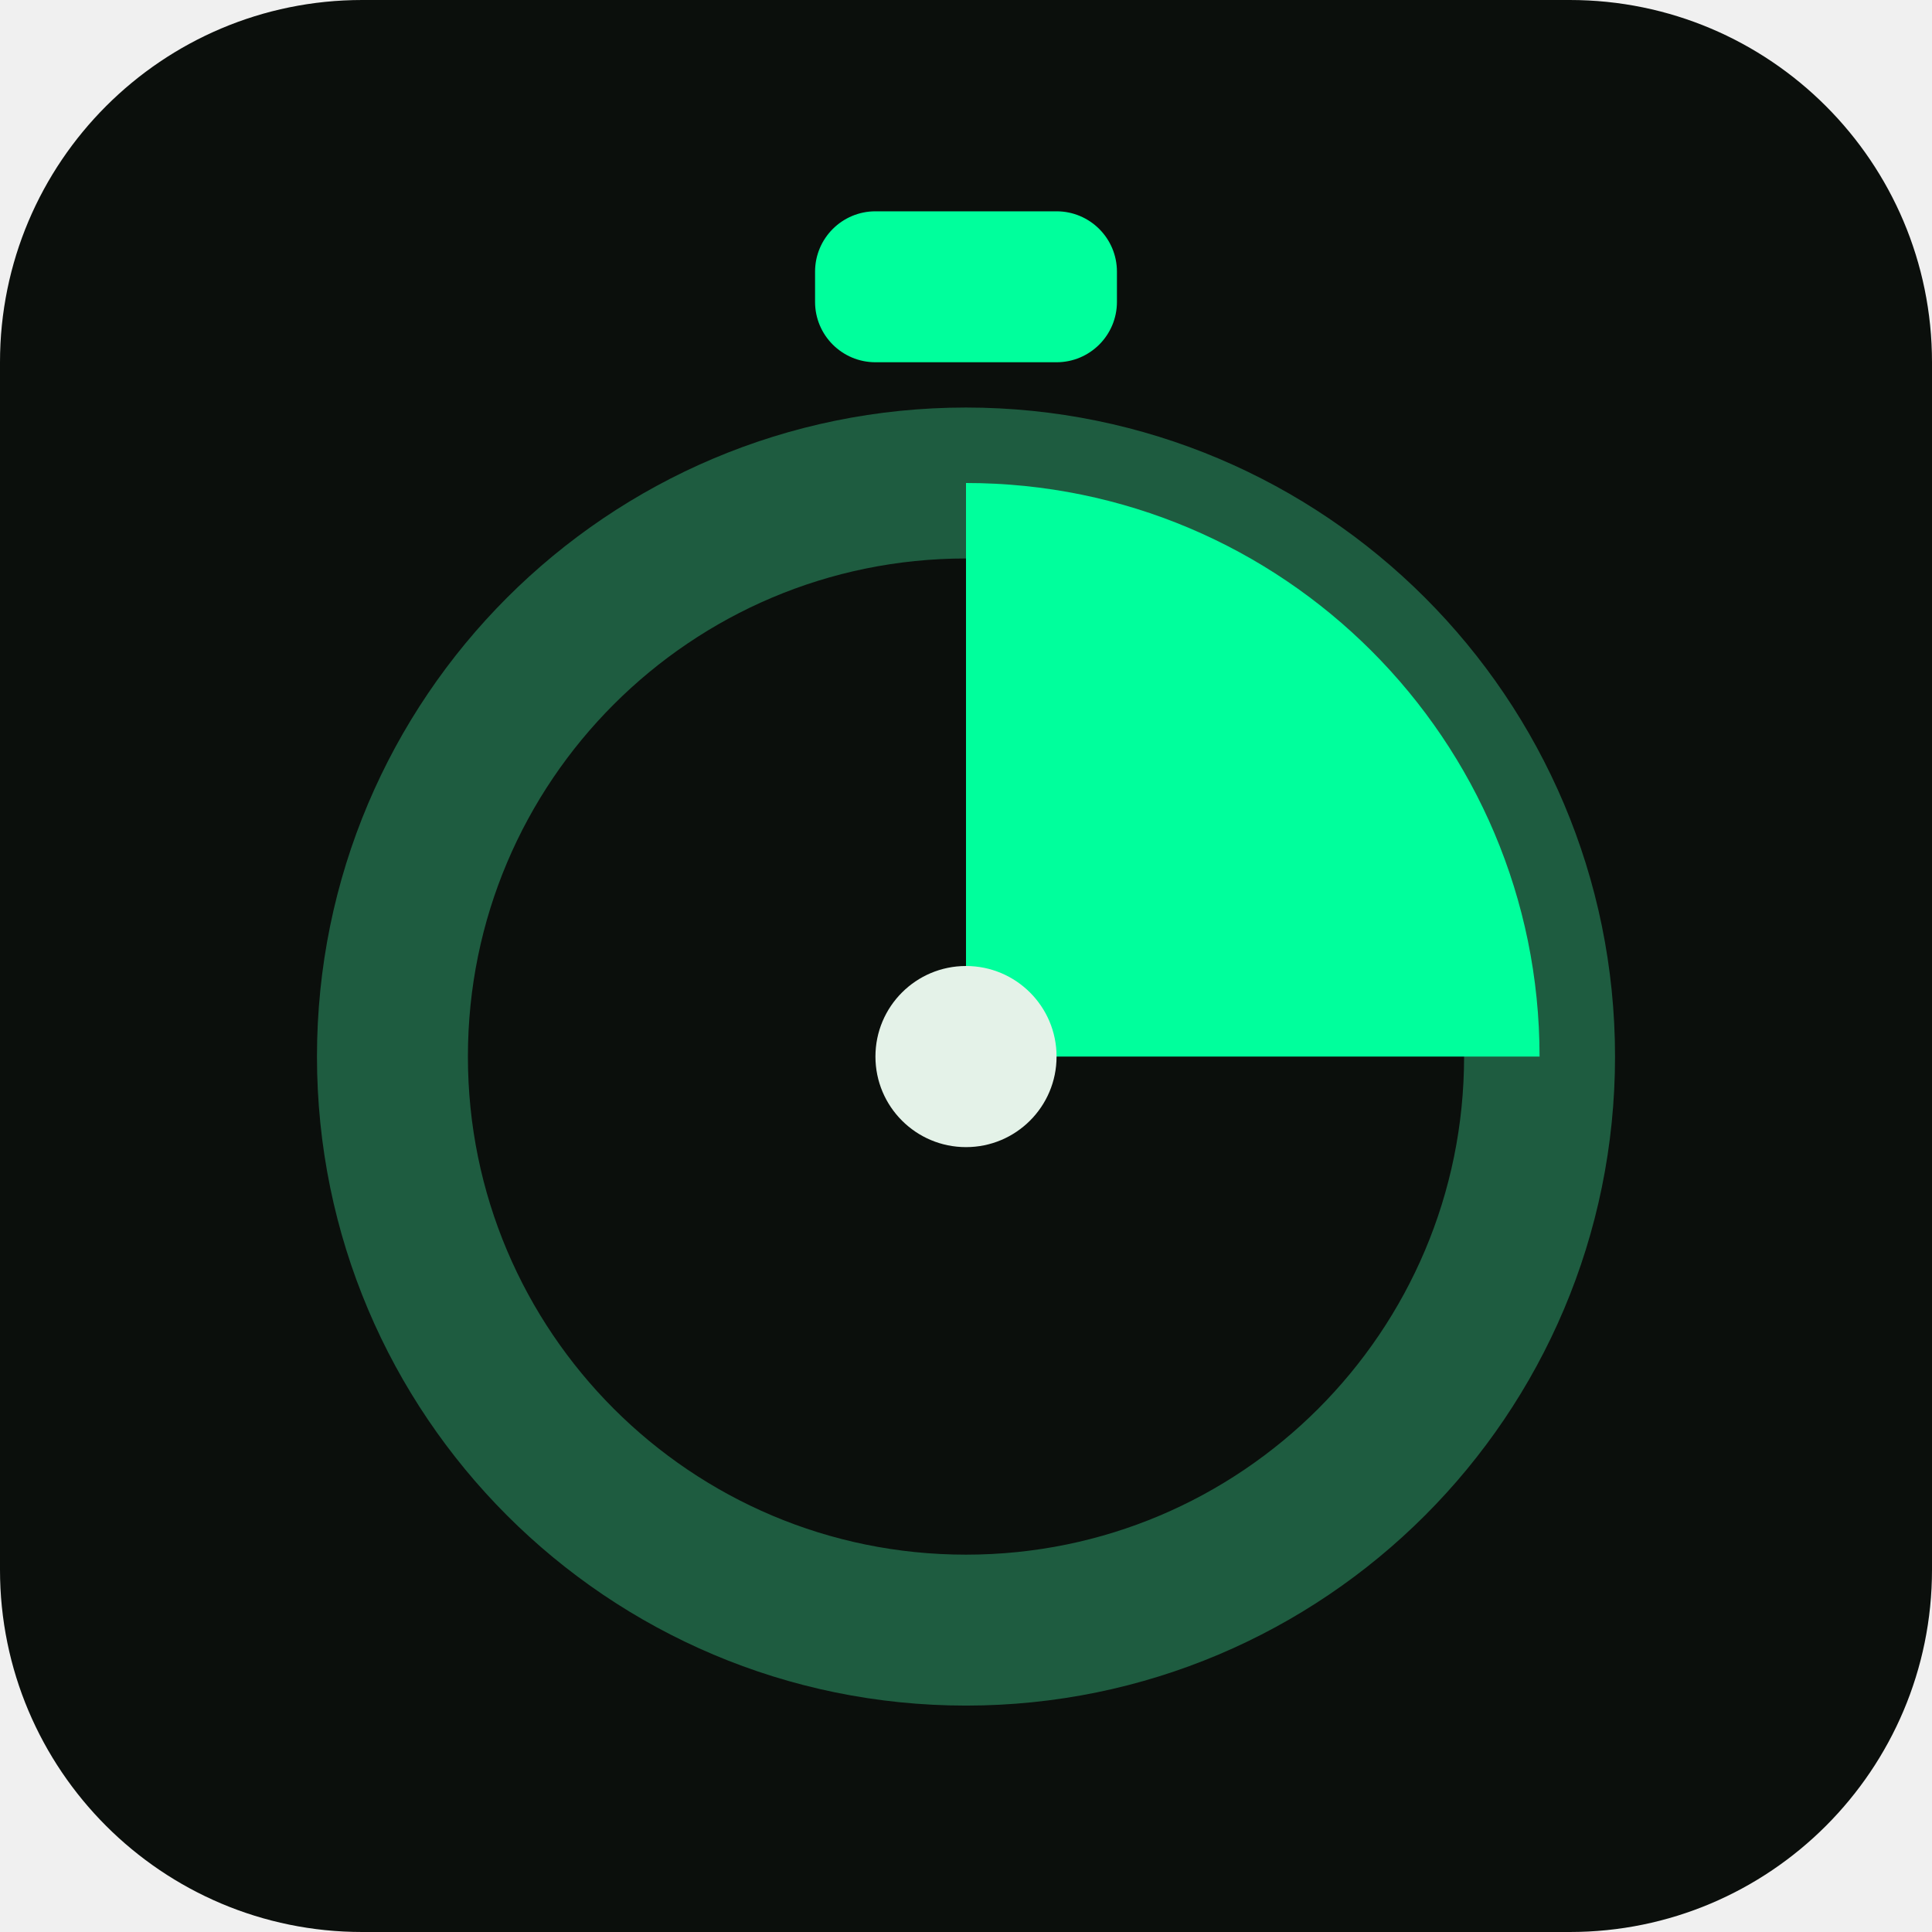
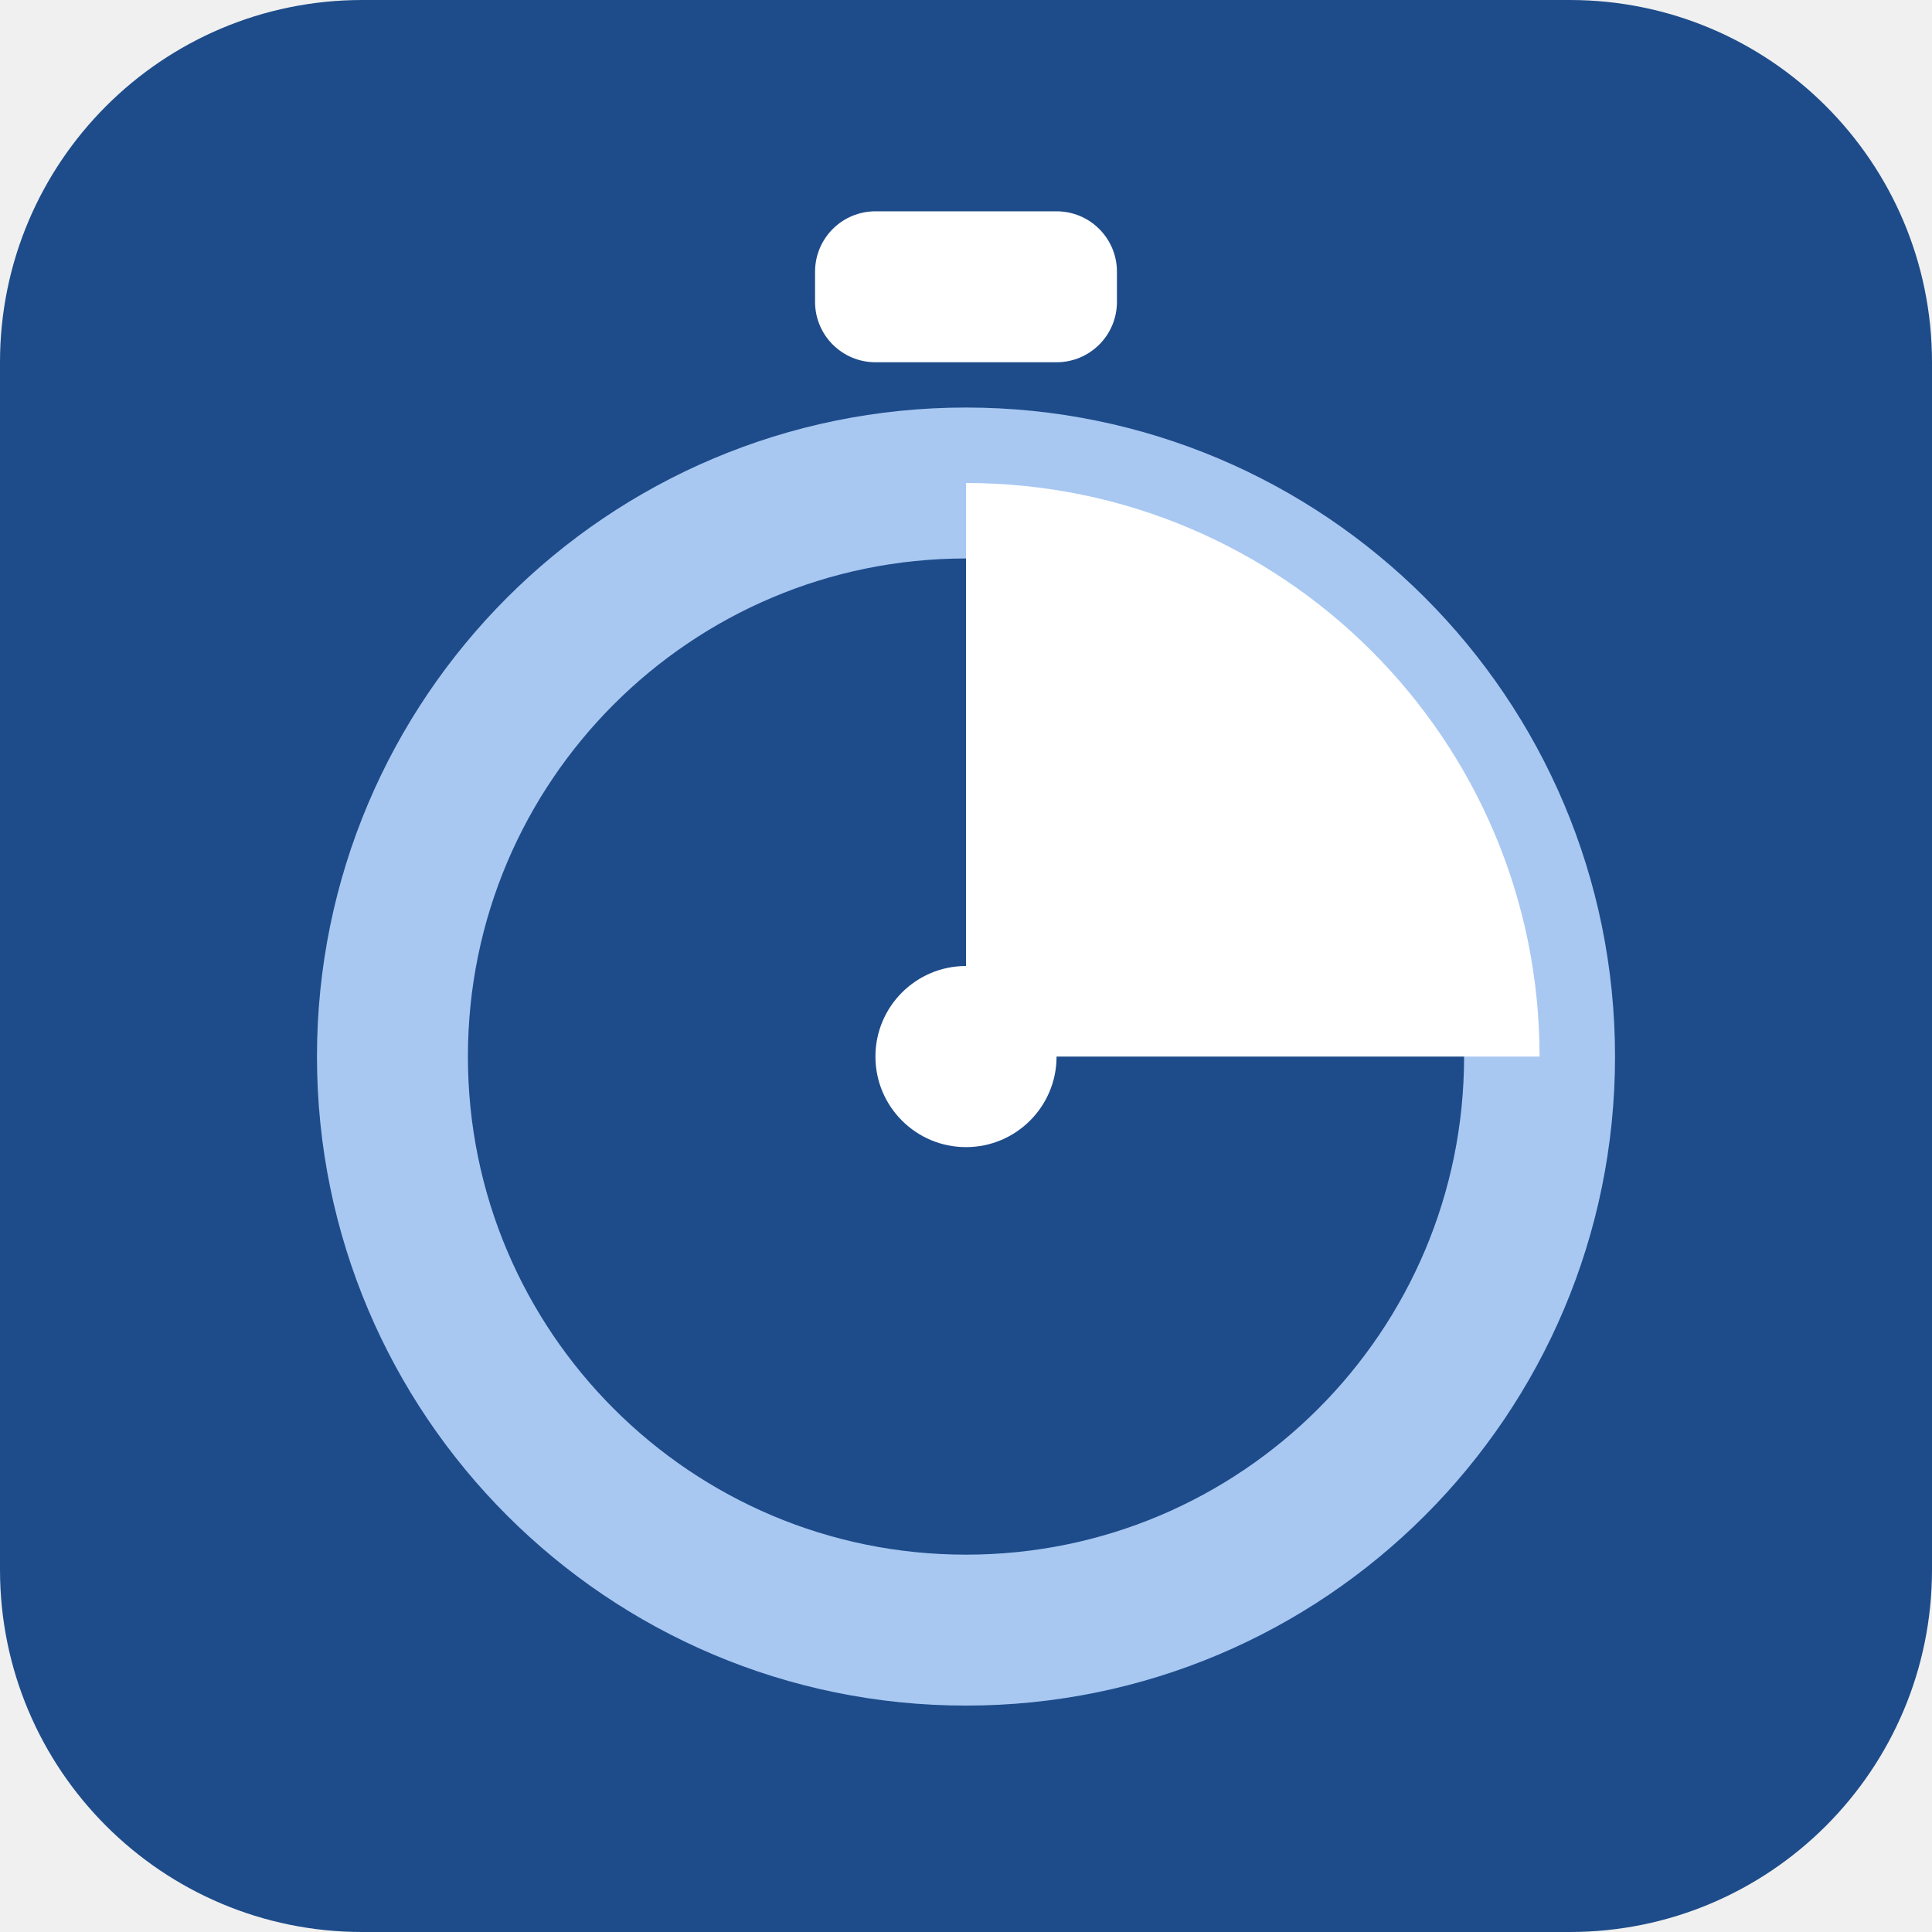
<svg xmlns="http://www.w3.org/2000/svg" viewBox="0 0 64 64">
-   <rect width="64" height="64" rx="12" fill="#0B0F0C" />
-   <circle cx="32" cy="35" r="19" fill="none" stroke="#1E5C40" stroke-width="5" />
-   <path d="M32 16a19 19 0 0 1 19 19H32z" fill="#00FF9C" />
-   <rect x="27" y="7" width="10" height="5" rx="2" fill="#00FF9C" />
-   <circle cx="32" cy="35" r="3" fill="#E4F2E8" />
+   <rect width="64" height="64" rx="12" fill="#1E4C8A" />
+   <circle cx="32" cy="35" r="19" fill="none" stroke="#A8C8F2" stroke-width="5" />
+   <path d="M32 16a19 19 0 0 1 19 19H32z" fill="#FFFFFF" />
+   <rect x="27" y="7" width="10" height="5" rx="2" fill="#FFFFFF" />
+   <circle cx="32" cy="35" r="3" fill="#FFFFFF" />
</svg>
